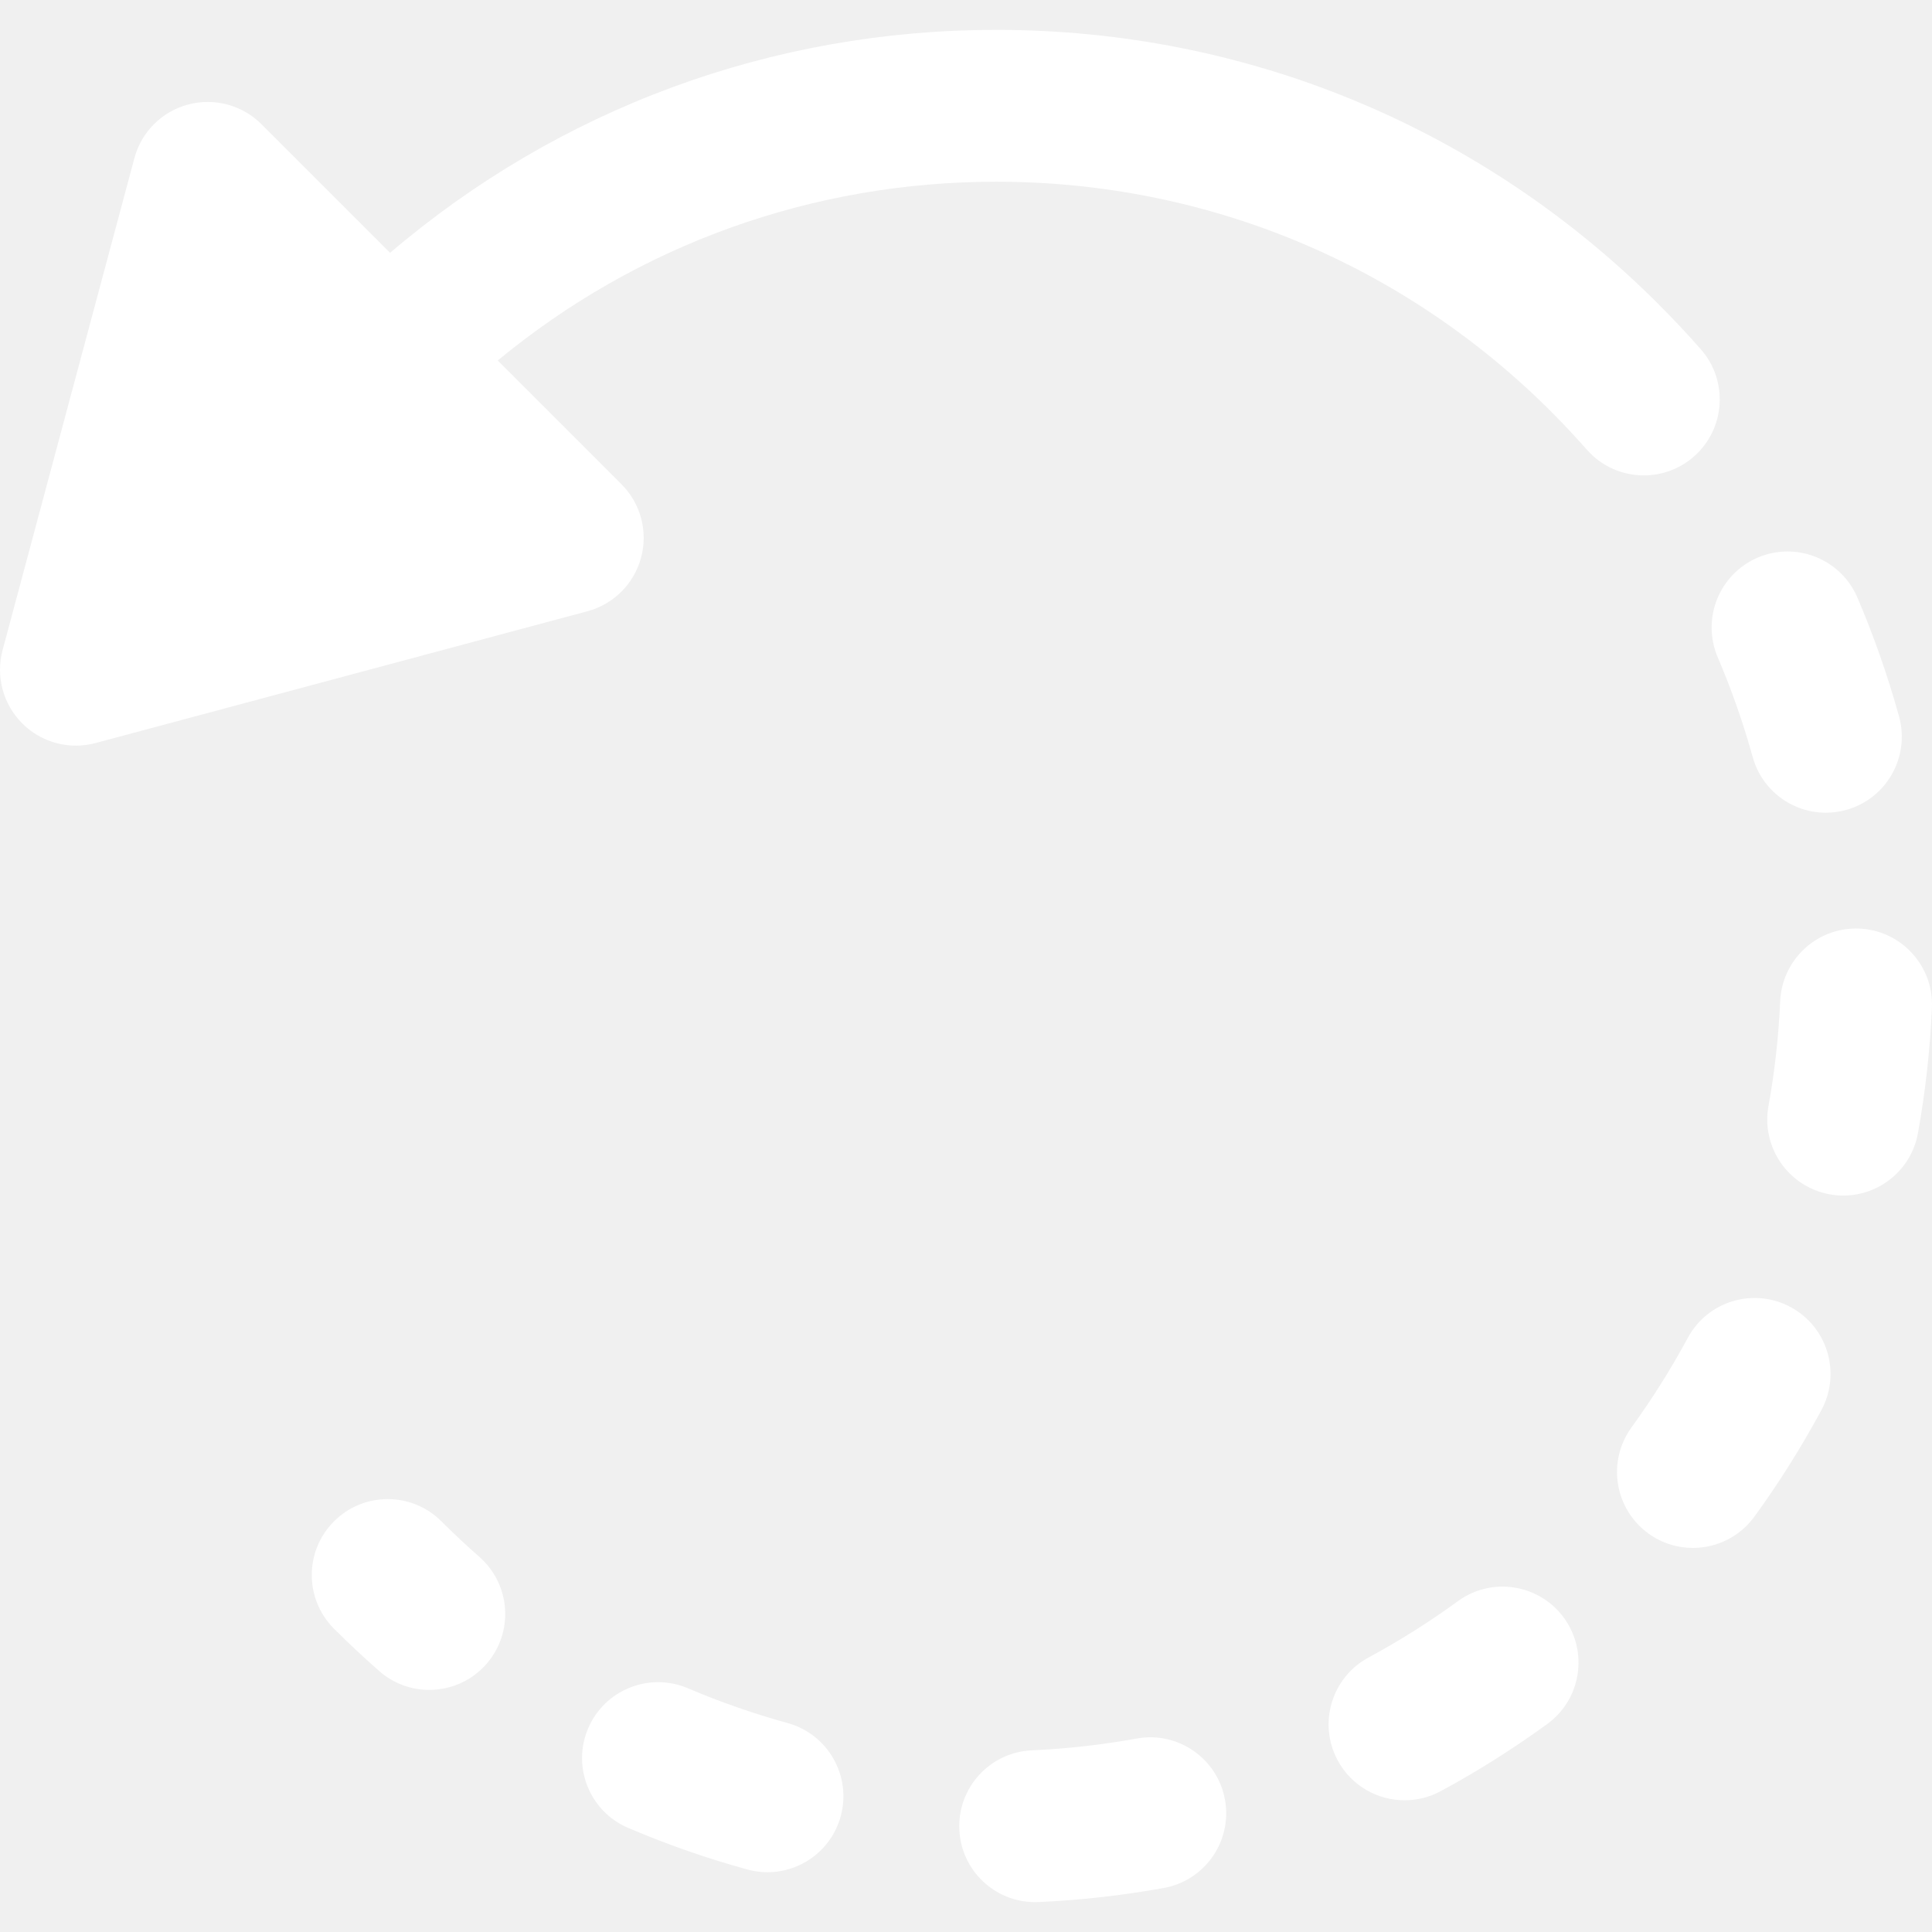
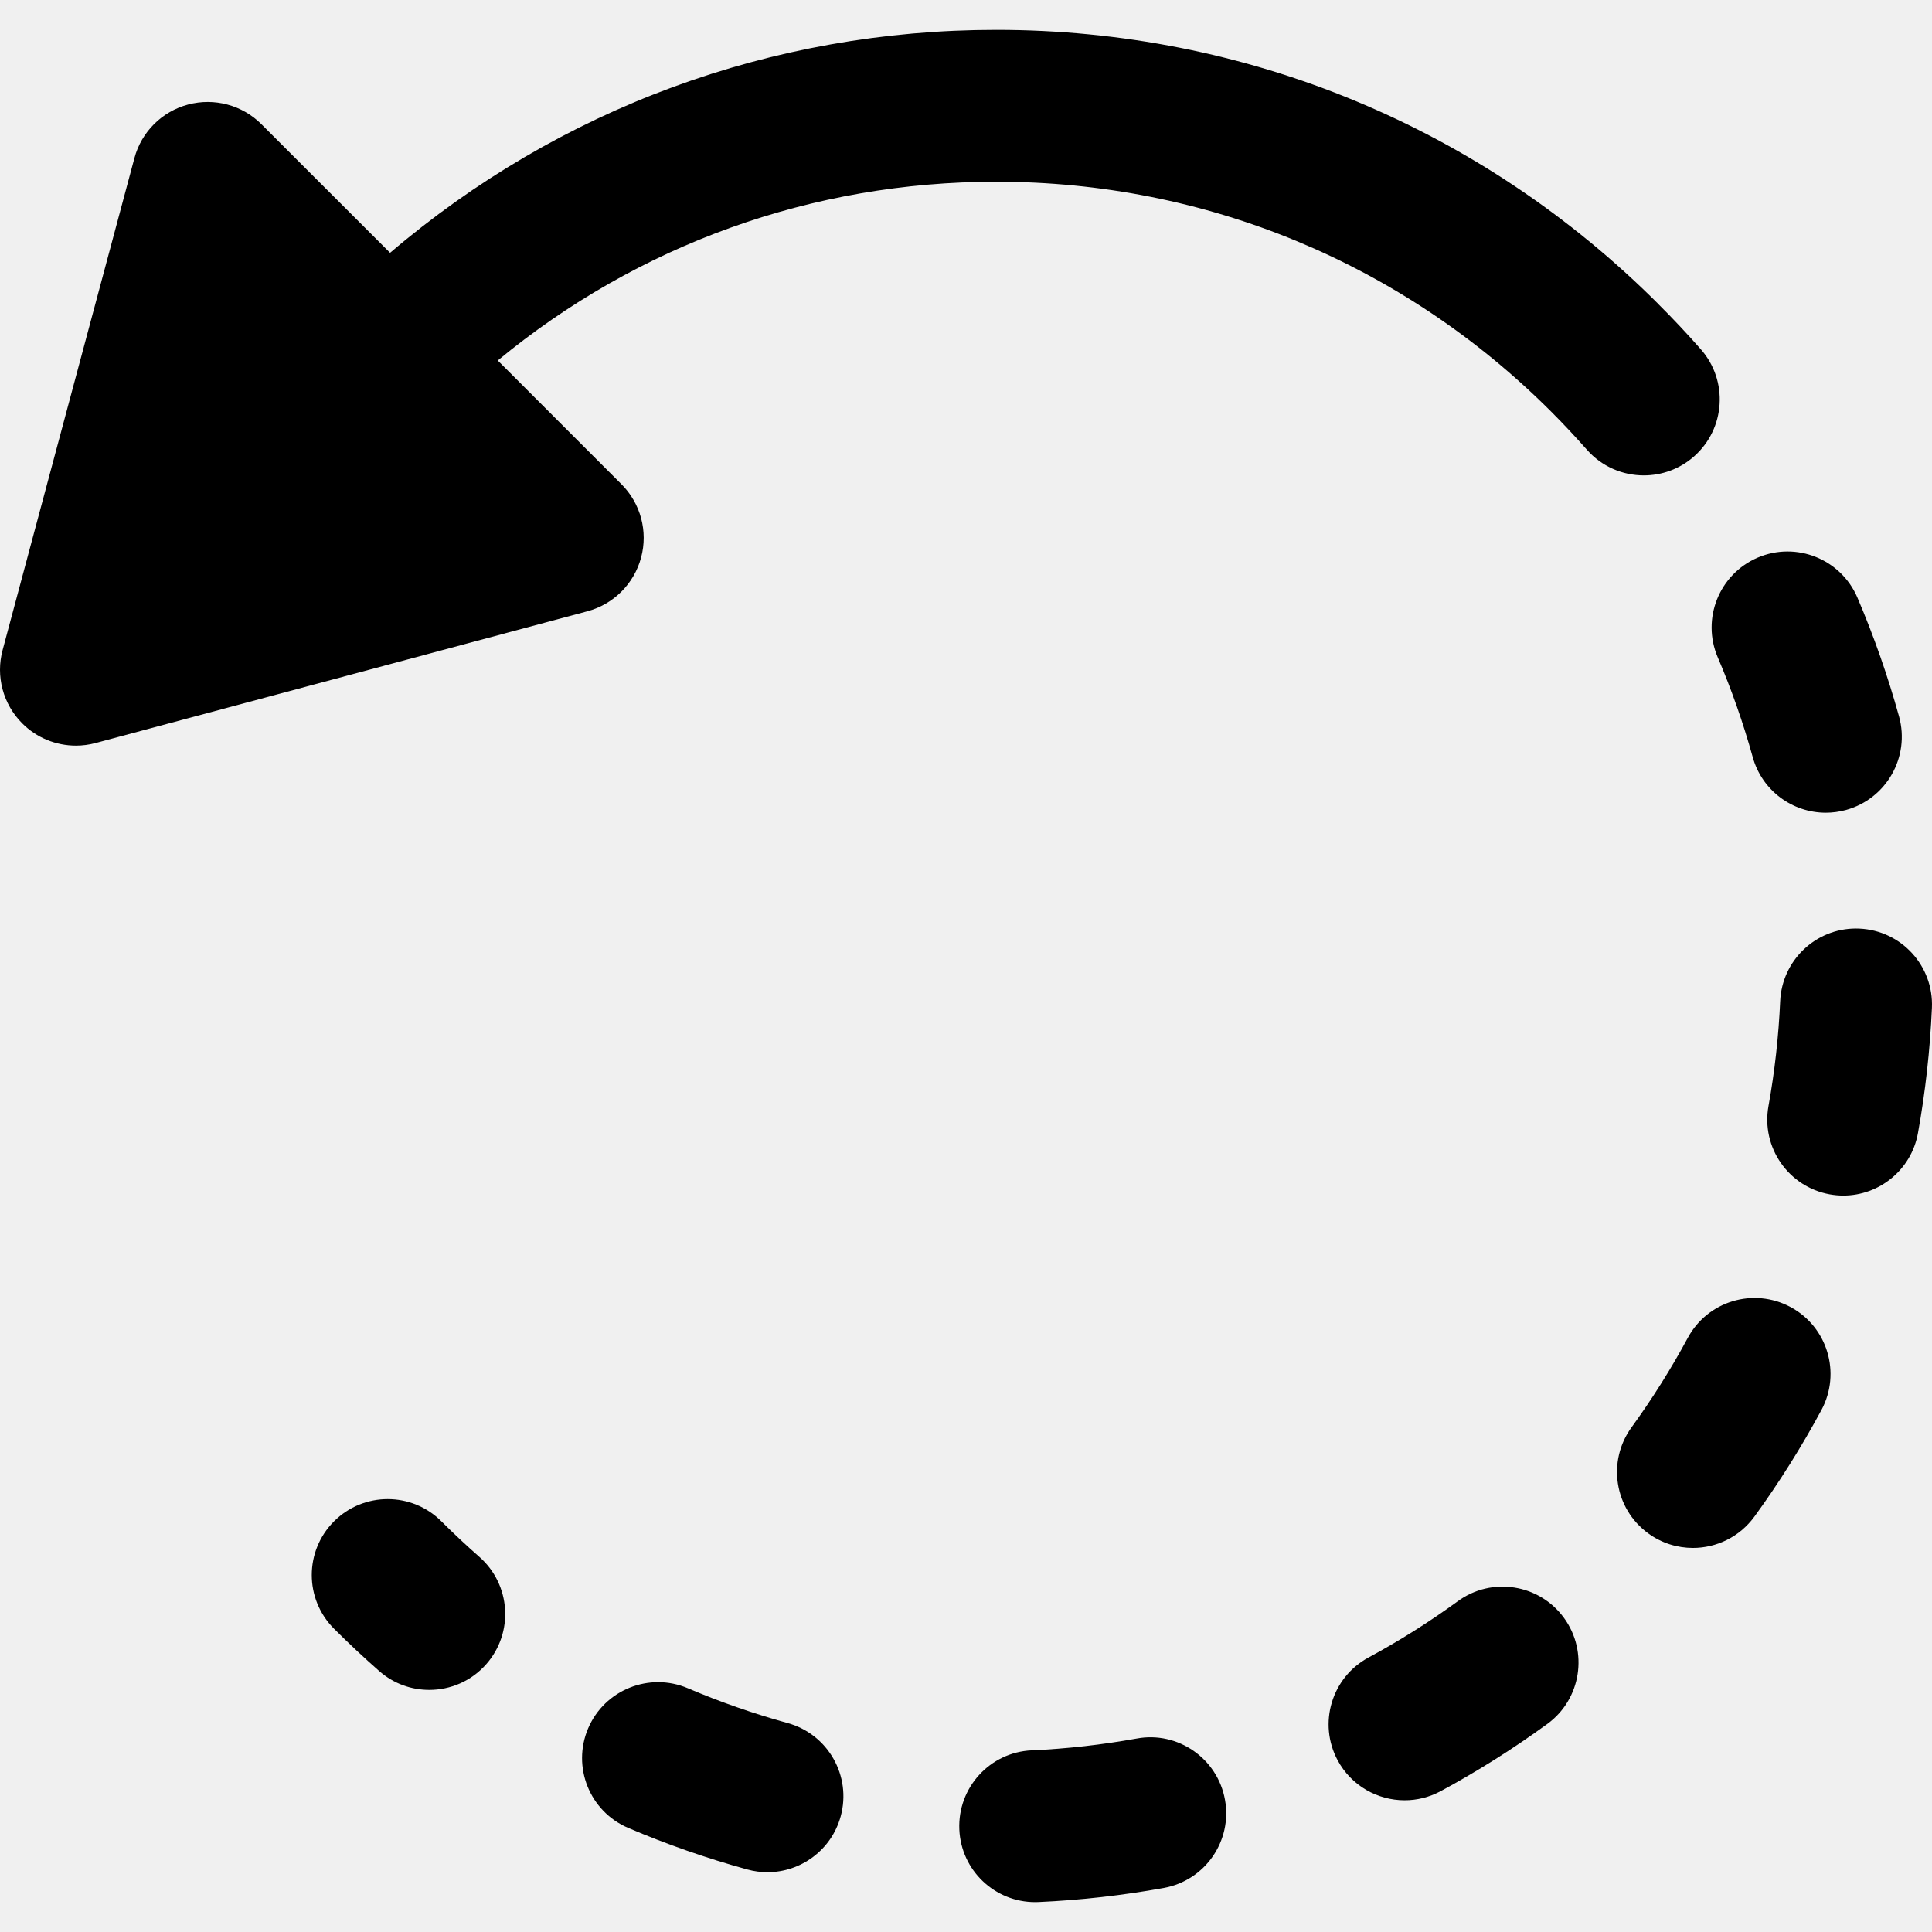
- <svg xmlns="http://www.w3.org/2000/svg" version="1.1" id="Capa_1" x="0px" y="0px" width="512px" height="512px" viewBox="0 0 387.375 387.375" style="enable-background:new 0 0 387.375 387.375;" xml:space="preserve">
+ <svg xmlns="http://www.w3.org/2000/svg" version="1.1" id="Capa_1" x="0px" y="0px" width="387.375px" height="387.375px" viewBox="0 0 387.375 387.375" style="enable-background:new 0 0 387.375 387.375;" xml:space="preserve">
  <g>
    <g>
-       <path d="M339.645,91.529c6.318-5.554,6.93-15.183,1.382-21.493c-2.706-3.079-5.53-6.097-8.491-9.034c0-0.007,0-0.007,0-0.007    c0-0.008-0.014-0.008-0.014-0.008c0-0.008,0-0.008,0-0.008v-0.007C297.057,25.517,249.907,5.986,199.754,5.986    c-45.038,0-87.638,15.798-121.541,44.704L52.415,24.9c-3.852-3.852-9.456-5.339-14.706-3.941    c-5.264,1.406-9.367,5.51-10.766,10.766l-26.42,98.612c-1.414,5.257,0.088,10.862,3.939,14.706    c2.883,2.899,6.779,4.461,10.766,4.461c1.307,0,2.631-0.171,3.939-0.521l98.613-26.423c5.247-1.404,9.351-5.509,10.764-10.765    c1.412-5.257-0.09-10.862-3.94-14.706L99.802,72.28c28.088-23.204,63.045-35.843,99.951-35.843    c42.021,0,81.526,16.371,111.252,46.087c0,0,0,0,0,0.008c0.015,0,0.015,0,0.015,0.007c2.48,2.477,4.847,5.019,7.138,7.606    c3.004,3.427,7.211,5.174,11.435,5.174C333.16,95.32,336.76,94.071,339.645,91.529z" fill="#FFFFFF" />
-       <path d="M157.912,345.48c-6.794-1.874-13.528-4.224-19.999-6.98c-7.731-3.286-16.684,0.305-19.984,8.035    c-3.299,7.74,0.298,16.685,8.047,19.979c7.717,3.293,15.746,6.097,23.863,8.327c1.354,0.371,2.705,0.549,4.044,0.549    c6.677,0,12.817-4.438,14.677-11.195C170.79,356.089,166.015,347.703,157.912,345.48z" fill="#FFFFFF" />
-       <path d="M227.916,348.588c-6.928,1.248-14.006,2.052-21.038,2.362c-8.401,0.373-14.9,7.488-14.527,15.89    c0.357,8.17,7.091,14.549,15.195,14.549c0.224,0,0.461-0.007,0.686-0.016c8.401-0.379,16.846-1.329,25.113-2.824    c8.281-1.502,13.77-9.42,12.268-17.694C244.125,352.58,236.154,347.057,227.916,348.588z" fill="#FFFFFF" />
-       <path d="M344.416,131.793c2.767,6.462,5.115,13.182,7.005,19.985c1.858,6.75,7.985,11.174,14.661,11.174    c1.339,0,2.705-0.179,4.06-0.55c8.104-2.238,12.863-10.624,10.631-18.729c-2.244-8.11-5.055-16.14-8.354-23.857    c-3.316-7.731-12.255-11.315-19.984-8.015C344.699,115.111,341.115,124.063,344.416,131.793z" fill="#FFFFFF" />
-       <path d="M292.301,321.05c-5.711,4.163-11.732,7.956-17.902,11.286c-7.406,3.991-10.172,13.226-6.187,20.631    c2.751,5.1,8.001,8,13.429,8c2.438,0,4.905-0.588,7.209-1.822c7.376-3.984,14.572-8.52,21.396-13.486    c6.794-4.959,8.282-14.481,3.33-21.276C308.625,317.593,299.094,316.091,292.301,321.05z" fill="#FFFFFF" />
-       <path d="M359.02,262.071c-7.438-3.985-16.641-1.204-20.624,6.2c-3.333,6.186-7.124,12.215-11.257,17.91    c-4.951,6.803-3.449,16.326,3.346,21.27c2.707,1.972,5.842,2.915,8.951,2.915c4.699,0,9.339-2.178,12.328-6.273    c4.949-6.804,9.471-14.007,13.455-21.396C369.189,275.283,366.424,266.056,359.02,262.071z" fill="#FFFFFF" />
-       <path d="M372.816,186.187c-0.223-0.008-0.447-0.016-0.685-0.016c-8.087,0-14.823,6.387-15.196,14.558    c-0.312,7.062-1.1,14.146-2.35,21.055c-1.484,8.281,4.016,16.192,12.299,17.688c0.905,0.162,1.813,0.244,2.705,0.244    c7.227,0,13.65-5.166,14.973-12.534c1.487-8.244,2.424-16.688,2.797-25.104C387.732,193.672,381.219,186.559,372.816,186.187z" fill="#FFFFFF" />
-       <path d="M88.504,305.035c-5.949-5.946-15.583-5.946-21.531,0c-5.949,5.94-5.949,15.584,0,21.531    c2.942,2.943,5.977,5.776,9.055,8.482c2.885,2.543,6.468,3.785,10.037,3.785c4.236,0,8.445-1.748,11.449-5.177    c5.547-6.317,4.922-15.938-1.398-21.492C93.528,309.891,90.986,307.512,88.504,305.035z" fill="#FFFFFF" />
+       <path d="M339.645,91.529c6.318-5.554,6.93-15.183,1.382-21.493c-2.706-3.079-5.53-6.097-8.491-9.034c0-0.007,0-0.007,0-0.007    c0-0.008-0.014-0.008-0.014-0.008c0-0.008,0-0.008,0-0.008v-0.007C297.057,25.517,249.907,5.986,199.754,5.986    c-45.038,0-87.638,15.798-121.541,44.704L52.415,24.9c-3.852-3.852-9.456-5.339-14.706-3.941    c-5.264,1.406-9.367,5.51-10.766,10.766l-26.42,98.612c-1.414,5.257,0.088,10.862,3.939,14.706    c2.883,2.899,6.779,4.461,10.766,4.461c1.307,0,2.631-0.171,3.939-0.521l98.613-26.423c5.247-1.404,9.351-5.509,10.764-10.765    c1.412-5.257-0.09-10.862-3.94-14.706L99.802,72.28c28.088-23.204,63.045-35.843,99.951-35.843    c42.021,0,81.526,16.371,111.252,46.087c0,0,0,0,0,0.008c0.015,0,0.015,0,0.015,0.007c2.48,2.477,4.847,5.019,7.138,7.606    c3.004,3.427,7.211,5.174,11.435,5.174C333.16,95.32,336.76,94.071,339.645,91.529z" />
+       <path d="M157.912,345.48c-6.794-1.874-13.528-4.224-19.999-6.98c-7.731-3.286-16.684,0.305-19.984,8.035    c-3.299,7.74,0.298,16.685,8.047,19.979c7.717,3.293,15.746,6.097,23.863,8.327c1.354,0.371,2.705,0.549,4.044,0.549    c6.677,0,12.817-4.438,14.677-11.195C170.79,356.089,166.015,347.703,157.912,345.48z" />
+       <path d="M227.916,348.588c-6.928,1.248-14.006,2.052-21.038,2.362c-8.401,0.373-14.9,7.488-14.527,15.89    c0.357,8.17,7.091,14.549,15.195,14.549c0.224,0,0.461-0.007,0.686-0.016c8.401-0.379,16.846-1.329,25.113-2.824    c8.281-1.502,13.77-9.42,12.268-17.694C244.125,352.58,236.154,347.057,227.916,348.588z" />
+       <path d="M344.416,131.793c2.767,6.462,5.115,13.182,7.005,19.985c1.858,6.75,7.985,11.174,14.661,11.174    c1.339,0,2.705-0.179,4.06-0.55c8.104-2.238,12.863-10.624,10.631-18.729c-2.244-8.11-5.055-16.14-8.354-23.857    c-3.316-7.731-12.255-11.315-19.984-8.015C344.699,115.111,341.115,124.063,344.416,131.793z" />
+       <path d="M292.301,321.05c-5.711,4.163-11.732,7.956-17.902,11.286c-7.406,3.991-10.172,13.226-6.187,20.631    c2.751,5.1,8.001,8,13.429,8c2.438,0,4.905-0.588,7.209-1.822c7.376-3.984,14.572-8.52,21.396-13.486    c6.794-4.959,8.282-14.481,3.33-21.276C308.625,317.593,299.094,316.091,292.301,321.05z" />
+       <path d="M359.02,262.071c-7.438-3.985-16.641-1.204-20.624,6.2c-3.333,6.186-7.124,12.215-11.257,17.91    c-4.951,6.803-3.449,16.326,3.346,21.27c2.707,1.972,5.842,2.915,8.951,2.915c4.699,0,9.339-2.178,12.328-6.273    c4.949-6.804,9.471-14.007,13.455-21.396C369.189,275.283,366.424,266.056,359.02,262.071z" />
+       <path d="M372.816,186.187c-0.223-0.008-0.447-0.016-0.685-0.016c-8.087,0-14.823,6.387-15.196,14.558    c-0.312,7.062-1.1,14.146-2.35,21.055c-1.484,8.281,4.016,16.192,12.299,17.688c0.905,0.162,1.813,0.244,2.705,0.244    c7.227,0,13.65-5.166,14.973-12.534c1.487-8.244,2.424-16.688,2.797-25.104C387.732,193.672,381.219,186.559,372.816,186.187z" />
+       <path d="M88.504,305.035c-5.949-5.946-15.583-5.946-21.531,0c-5.949,5.94-5.949,15.584,0,21.531    c2.942,2.943,5.977,5.776,9.055,8.482c2.885,2.543,6.468,3.785,10.037,3.785c4.236,0,8.445-1.748,11.449-5.177    c5.547-6.317,4.922-15.938-1.398-21.492C93.528,309.891,90.986,307.512,88.504,305.035z" />
    </g>
  </g>
  <g>
</g>
  <g>
</g>
  <g>
</g>
  <g>
</g>
  <g>
</g>
  <g>
</g>
  <g>
</g>
  <g>
</g>
  <g>
</g>
  <g>
</g>
  <g>
</g>
  <g>
</g>
  <g>
</g>
  <g>
</g>
  <g>
</g>
</svg>
